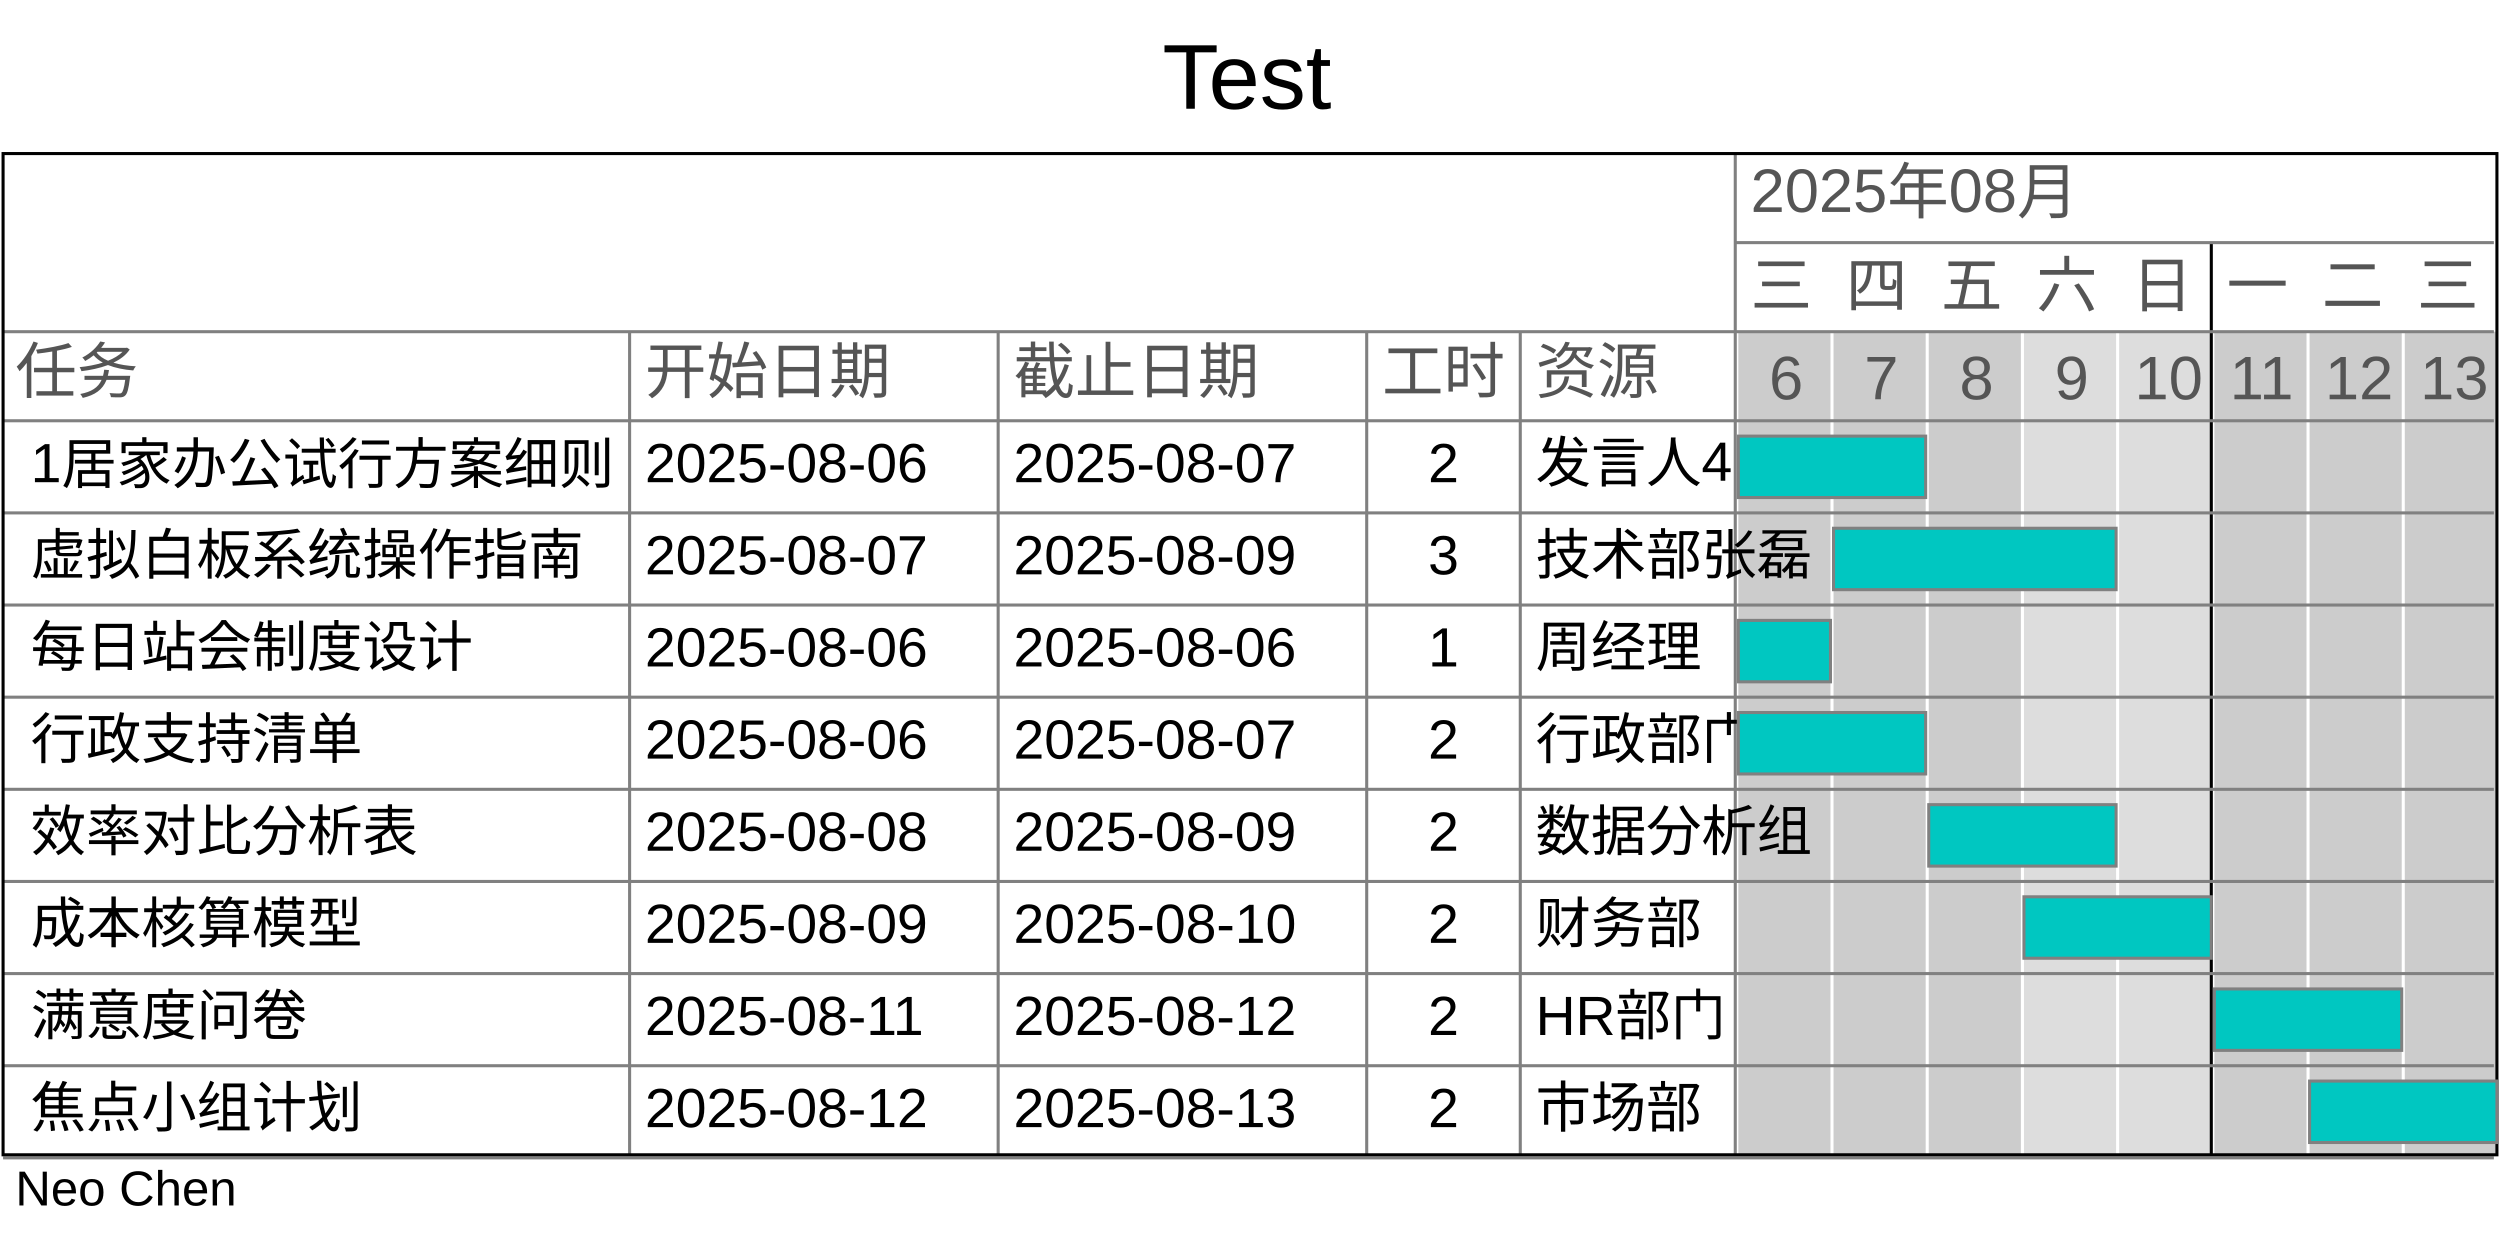
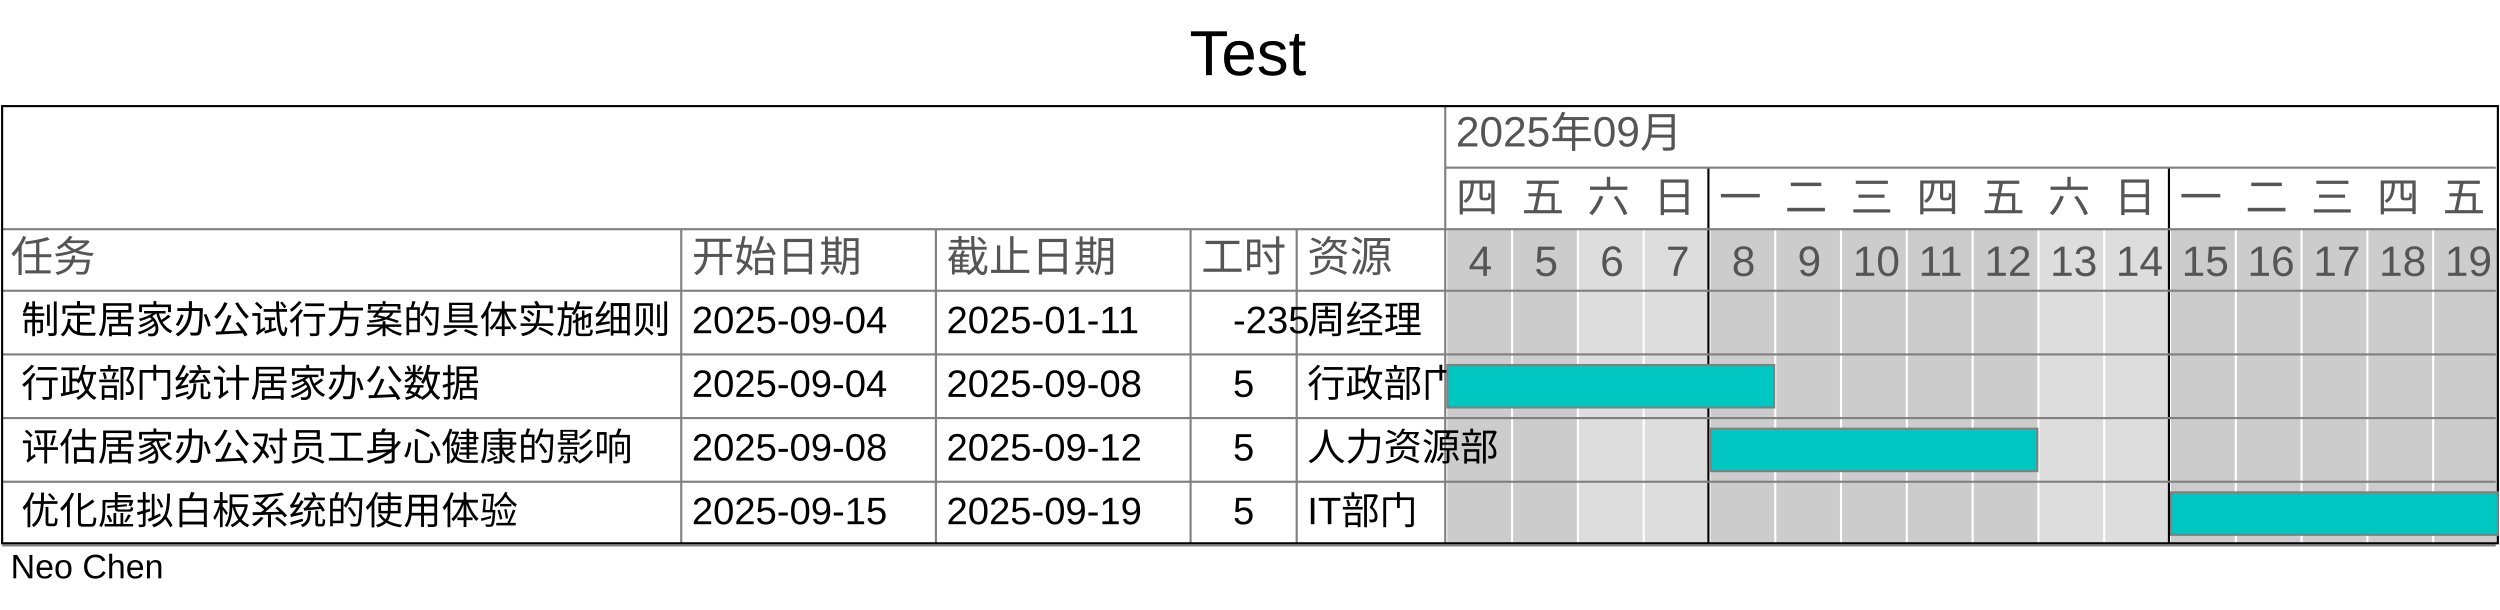
- <svg xmlns="http://www.w3.org/2000/svg" width="814" height="407" viewBox="0 0 814 407">
+ <svg xmlns="http://www.w3.org/2000/svg" width="1178" height="287" viewBox="0 0 1178 287">
  <defs>
</defs>
  <style>
* {
  font-family: 'PingFang SC', 'Microsoft YaHei', 'SimHei', 'Arial', sans-serif, 'SourceHanSansSC-Normal';
  /* font-size: 16px;*/
}
</style>
  <g id="title">
-     <text x="406.0" y="25" font-size="30" text-anchor="middle" font-family="SourceHanSansSC-Normal" dominant-baseline="central">Test</text>
-     <text x="5" y="392.5" font-size="16">Neo Chen</text>
+     <text x="588.0" y="25" font-size="30" text-anchor="middle" font-family="SourceHanSansSC-Normal" dominant-baseline="central">Test</text>
+     <text x="5" y="272.5" font-size="16">Neo Chen</text>
  </g>
  <g id="calendar">
    <g id="table">
      <text x="5" y="128" font-size="20" fill="#555555">任务</text>
-       <path d="M205,108 L205,376" stroke="grey" />
-       <text x="210" y="128" font-size="20" fill="#555555">开始日期</text>
-       <path d="M325,108 L325,376" stroke="grey" />
-       <text x="330" y="128" font-size="20" fill="#555555">截止日期</text>
-       <path d="M445,108 L445,376" stroke="grey" />
-       <text x="450" y="128" font-size="20" fill="#555555">工时</text>
-       <path d="M495,108 L495,376" stroke="grey" />
-       <text x="500" y="128" font-size="20" fill="#555555">资源</text>
+       <path d="M321,108 L321,256" stroke="grey" />
+       <text x="326" y="128" font-size="20" fill="#555555">开始日期</text>
+       <path d="M441,108 L441,256" stroke="grey" />
+       <text x="446" y="128" font-size="20" fill="#555555">截止日期</text>
+       <path d="M561,108 L561,256" stroke="grey" />
+       <text x="566" y="128" font-size="20" fill="#555555">工时</text>
+       <path d="M611,108 L611,256" stroke="grey" />
+       <text x="616" y="128" font-size="20" fill="#555555">资源</text>
    </g>
    <g id="year2025">
-       <g id="month8">
-         <g id="week30" />
-         <g id="week31">
-           <text x="570" y="69" font-size="20" fill="#555555">2025年08月</text>
-           <text x="570" y="100" font-size="20" fill="#555555">三</text>
-           <rect x="566" y="108" width="30" height="268" fill="#cccccc">
+       <g id="month9">
+         <g id="week35">
+           <text x="686" y="69" font-size="20" fill="#555555">2025年09月</text>
+           <text x="686" y="100" font-size="20" fill="#555555">四</text>
+           <rect x="682" y="108" width="30" height="148" fill="#cccccc">
</rect>
-           <text x="576" y="130" font-size="20" fill="#555555">6</text>
-           <text x="601" y="100" font-size="20" fill="#555555">四</text>
-           <rect x="597" y="108" width="30" height="268" fill="#cccccc">
+           <text x="692" y="130" font-size="20" fill="#555555">4</text>
+           <text x="717" y="100" font-size="20" fill="#555555">五</text>
+           <rect x="713" y="108" width="30" height="148" fill="#cccccc">
</rect>
-           <text x="607" y="130" font-size="20" fill="#555555">7</text>
-           <text x="632" y="100" font-size="20" fill="#555555">五</text>
-           <rect x="628" y="108" width="30" height="268" fill="#cccccc">
+           <text x="723" y="130" font-size="20" fill="#555555">5</text>
+           <text x="748" y="100" font-size="20" fill="#555555">六</text>
+           <rect x="744" y="108" width="30" height="148" fill="#dddddd">
</rect>
-           <text x="638" y="130" font-size="20" fill="#555555">8</text>
-           <text x="663" y="100" font-size="20" fill="#555555">六</text>
-           <rect x="659" y="108" width="30" height="268" fill="#dddddd">
+           <text x="754" y="130" font-size="20" fill="#555555">6</text>
+           <text x="779" y="100" font-size="20" fill="#555555">日</text>
+           <rect x="775" y="108" width="30" height="148" fill="#dddddd">
</rect>
-           <text x="669" y="130" font-size="20" fill="#555555">9</text>
-           <text x="694" y="100" font-size="20" fill="#555555">日</text>
-           <rect x="690" y="108" width="30" height="268" fill="#dddddd">
+           <path d="M805,79 L805,256" stroke="black" />
+           <text x="785" y="130" font-size="20" fill="#555555">7</text>
+         </g>
+         <g id="week36">
+           <text x="810" y="100" font-size="20" fill="#555555">一</text>
+           <rect x="806" y="108" width="30" height="148" fill="#cccccc">
</rect>
-           <path d="M720,79 L720,376" stroke="black" />
-           <text x="695" y="130" font-size="20" fill="#555555">10</text>
+           <text x="816" y="130" font-size="20" fill="#555555">8</text>
+           <text x="841" y="100" font-size="20" fill="#555555">二</text>
+           <rect x="837" y="108" width="30" height="148" fill="#cccccc">
+ </rect>
+           <text x="847" y="130" font-size="20" fill="#555555">9</text>
+           <text x="872" y="100" font-size="20" fill="#555555">三</text>
+           <rect x="868" y="108" width="30" height="148" fill="#cccccc">
+ </rect>
+           <text x="873" y="130" font-size="20" fill="#555555">10</text>
+           <text x="903" y="100" font-size="20" fill="#555555">四</text>
+           <rect x="899" y="108" width="30" height="148" fill="#cccccc">
+ </rect>
+           <text x="904" y="130" font-size="20" fill="#555555">11</text>
+           <text x="934" y="100" font-size="20" fill="#555555">五</text>
+           <rect x="930" y="108" width="30" height="148" fill="#cccccc">
+ </rect>
+           <text x="935" y="130" font-size="20" fill="#555555">12</text>
+           <text x="965" y="100" font-size="20" fill="#555555">六</text>
+           <rect x="961" y="108" width="30" height="148" fill="#dddddd">
+ </rect>
+           <text x="966" y="130" font-size="20" fill="#555555">13</text>
+           <text x="996" y="100" font-size="20" fill="#555555">日</text>
+           <rect x="992" y="108" width="30" height="148" fill="#dddddd">
+ </rect>
+           <path d="M1022,79 L1022,256" stroke="black" />
+           <text x="997" y="130" font-size="20" fill="#555555">14</text>
        </g>
-         <g id="week32">
-           <text x="725" y="100" font-size="20" fill="#555555">一</text>
-           <rect x="721" y="108" width="30" height="268" fill="#cccccc">
+         <g id="week37">
+           <text x="1027" y="100" font-size="20" fill="#555555">一</text>
+           <rect x="1023" y="108" width="30" height="148" fill="#cccccc">
</rect>
-           <text x="726" y="130" font-size="20" fill="#555555">11</text>
-           <text x="756" y="100" font-size="20" fill="#555555">二</text>
-           <rect x="752" y="108" width="30" height="268" fill="#cccccc">
+           <text x="1028" y="130" font-size="20" fill="#555555">15</text>
+           <text x="1058" y="100" font-size="20" fill="#555555">二</text>
+           <rect x="1054" y="108" width="30" height="148" fill="#cccccc">
</rect>
-           <text x="757" y="130" font-size="20" fill="#555555">12</text>
-           <text x="787" y="100" font-size="20" fill="#555555">三</text>
-           <rect x="783" y="108" width="30" height="268" fill="#cccccc">
+           <text x="1059" y="130" font-size="20" fill="#555555">16</text>
+           <text x="1089" y="100" font-size="20" fill="#555555">三</text>
+           <rect x="1085" y="108" width="30" height="148" fill="#cccccc">
</rect>
-           <text x="788" y="130" font-size="20" fill="#555555">13</text>
+           <text x="1090" y="130" font-size="20" fill="#555555">17</text>
+           <text x="1120" y="100" font-size="20" fill="#555555">四</text>
+           <rect x="1116" y="108" width="30" height="148" fill="#cccccc">
+ </rect>
+           <text x="1121" y="130" font-size="20" fill="#555555">18</text>
+           <text x="1151" y="100" font-size="20" fill="#555555">五</text>
+           <rect x="1147" y="108" width="30" height="148" fill="#cccccc">
+ </rect>
+           <text x="1152" y="130" font-size="20" fill="#555555">19</text>
        </g>
      </g>
    </g>
-     <path d="M565,79 L812,79" stroke="grey" />
-     <path d="M1,108 L812,108" stroke="grey" />
-     <path d="M1,137 L812,137" stroke="grey" />
-     <path d="M565,50 L565,376" stroke="grey" />
-     <path d="M1,167 L812,167" stroke="grey" />
-     <path d="M1,197 L812,197" stroke="grey" />
-     <path d="M1,227 L812,227" stroke="grey" />
-     <path d="M1,257 L812,257" stroke="grey" />
-     <path d="M1,287 L812,287" stroke="grey" />
-     <path d="M1,317 L812,317" stroke="grey" />
-     <path d="M1,347 L812,347" stroke="grey" />
-     <path d="M1,377 L812,377" stroke="grey" />
-     <rect x="1" y="50" width="812" height="326" fill="none" stroke="black" />
+     <path d="M681,79 L1176,79" stroke="grey" />
+     <path d="M1,108 L1176,108" stroke="grey" />
+     <path d="M1,137 L1176,137" stroke="grey" />
+     <path d="M681,50 L681,256" stroke="grey" />
+     <path d="M1,167 L1176,167" stroke="grey" />
+     <path d="M1,197 L1176,197" stroke="grey" />
+     <path d="M1,227 L1176,227" stroke="grey" />
+     <path d="M1,257 L1176,257" stroke="grey" />
+     <rect x="1" y="50" width="1176" height="206" fill="none" stroke="black" />
  </g>
  <g id="tasks">
    <g id="task">
      <g id="text">
-         <text x="10" y="157" font-size="18" text-anchor="start">1居家办公试行方案细则</text>
-         <text x="210" y="157" font-size="18" text-anchor="start">2025-08-06</text>
-         <text x="330" y="157" font-size="18" text-anchor="start">2025-08-07</text>
-         <text x="465" y="157" font-size="18" text-anchor="start">2</text>
-         <text x="500" y="157" font-size="18" text-anchor="start">发言人4</text>
+         <text x="10" y="157" font-size="18" text-anchor="start">制定居家办公试行方案的具体实施细则</text>
+         <text x="326" y="157" font-size="18" text-anchor="start">2025-09-04</text>
+         <text x="446" y="157" font-size="18" text-anchor="start">2025-01-11</text>
+         <text x="581" y="157" font-size="18" text-anchor="start">-235</text>
+         <text x="616" y="157" font-size="18" text-anchor="start">周经理</text>
      </g>
      <g id="item">
-         <rect x="566" y="142" width="61" height="20" fill="#00C7C1" stroke="grey">
+         <rect x="682" y="142" width="-7286" height="20" fill="#00C7C1" stroke="grey">
</rect>
      </g>
    </g>
    <g id="task">
      <g id="text">
-         <text x="10" y="187" font-size="18" text-anchor="start">虚拟白板系统操作指南</text>
-         <text x="210" y="187" font-size="18" text-anchor="start">2025-08-07</text>
-         <text x="330" y="187" font-size="18" text-anchor="start">2025-08-09</text>
-         <text x="465" y="187" font-size="18" text-anchor="start">3</text>
-         <text x="500" y="187" font-size="18" text-anchor="start">技术部张磊</text>
+         <text x="10" y="187" font-size="18" text-anchor="start">行政部门统计居家办公数据</text>
+         <text x="326" y="187" font-size="18" text-anchor="start">2025-09-04</text>
+         <text x="446" y="187" font-size="18" text-anchor="start">2025-09-08</text>
+         <text x="581" y="187" font-size="18" text-anchor="start">5</text>
+         <text x="616" y="187" font-size="18" text-anchor="start">行政部门</text>
      </g>
      <g id="item">
-         <rect x="597" y="172" width="92" height="20" fill="#00C7C1" stroke="grey">
+         <rect x="682" y="172" width="154" height="20" fill="#00C7C1" stroke="grey">
</rect>
      </g>
    </g>
    <g id="task">
      <g id="text">
-         <text x="10" y="217" font-size="18" text-anchor="start">每日站会制度设计</text>
-         <text x="210" y="217" font-size="18" text-anchor="start">2025-08-06</text>
-         <text x="330" y="217" font-size="18" text-anchor="start">2025-08-06</text>
-         <text x="465" y="217" font-size="18" text-anchor="start">1</text>
-         <text x="500" y="217" font-size="18" text-anchor="start">周经理</text>
+         <text x="10" y="217" font-size="18" text-anchor="start">评估居家办公对员工身心健康的影响</text>
+         <text x="326" y="217" font-size="18" text-anchor="start">2025-09-08</text>
+         <text x="446" y="217" font-size="18" text-anchor="start">2025-09-12</text>
+         <text x="581" y="217" font-size="18" text-anchor="start">5</text>
+         <text x="616" y="217" font-size="18" text-anchor="start">人力资源部</text>
      </g>
      <g id="item">
-         <rect x="566" y="202" width="30" height="20" fill="#00C7C1" stroke="grey">
+         <rect x="806" y="202" width="154" height="20" fill="#00C7C1" stroke="grey">
</rect>
      </g>
    </g>
    <g id="task">
      <g id="text">
-         <text x="10" y="247" font-size="18" text-anchor="start">行政支持清单</text>
-         <text x="210" y="247" font-size="18" text-anchor="start">2025-08-06</text>
-         <text x="330" y="247" font-size="18" text-anchor="start">2025-08-07</text>
-         <text x="465" y="247" font-size="18" text-anchor="start">2</text>
-         <text x="500" y="247" font-size="18" text-anchor="start">行政部门</text>
+         <text x="10" y="247" font-size="18" text-anchor="start">优化虚拟白板系统的使用体验</text>
+         <text x="326" y="247" font-size="18" text-anchor="start">2025-09-15</text>
+         <text x="446" y="247" font-size="18" text-anchor="start">2025-09-19</text>
+         <text x="581" y="247" font-size="18" text-anchor="start">5</text>
+         <text x="616" y="247" font-size="18" text-anchor="start">IT部门</text>
      </g>
      <g id="item">
-         <rect x="566" y="232" width="61" height="20" fill="#00C7C1" stroke="grey">
- </rect>
-       </g>
-     </g>
-     <g id="task">
-       <g id="text">
-         <text x="10" y="277" font-size="18" text-anchor="start">效率对比分析表</text>
-         <text x="210" y="277" font-size="18" text-anchor="start">2025-08-08</text>
-         <text x="330" y="277" font-size="18" text-anchor="start">2025-08-09</text>
-         <text x="465" y="277" font-size="18" text-anchor="start">2</text>
-         <text x="500" y="277" font-size="18" text-anchor="start">数据分析组</text>
-       </g>
-       <g id="item">
-         <rect x="628" y="262" width="61" height="20" fill="#00C7C1" stroke="grey">
- </rect>
-       </g>
-     </g>
-     <g id="task">
-       <g id="text">
-         <text x="10" y="307" font-size="18" text-anchor="start">成本核算模型</text>
-         <text x="210" y="307" font-size="18" text-anchor="start">2025-08-09</text>
-         <text x="330" y="307" font-size="18" text-anchor="start">2025-08-10</text>
-         <text x="465" y="307" font-size="18" text-anchor="start">2</text>
-         <text x="500" y="307" font-size="18" text-anchor="start">财务部</text>
-       </g>
-       <g id="item">
-         <rect x="659" y="292" width="61" height="20" fill="#00C7C1" stroke="grey">
- </rect>
-       </g>
-     </g>
-     <g id="task">
-       <g id="text">
-         <text x="10" y="337" font-size="18" text-anchor="start">满意度问卷</text>
-         <text x="210" y="337" font-size="18" text-anchor="start">2025-08-11</text>
-         <text x="330" y="337" font-size="18" text-anchor="start">2025-08-12</text>
-         <text x="465" y="337" font-size="18" text-anchor="start">2</text>
-         <text x="500" y="337" font-size="18" text-anchor="start">HR部门</text>
-       </g>
-       <g id="item">
-         <rect x="721" y="322" width="61" height="20" fill="#00C7C1" stroke="grey">
- </rect>
-       </g>
-     </g>
-     <g id="task">
-       <g id="text">
-         <text x="10" y="367" font-size="18" text-anchor="start">焦点小组计划</text>
-         <text x="210" y="367" font-size="18" text-anchor="start">2025-08-12</text>
-         <text x="330" y="367" font-size="18" text-anchor="start">2025-08-13</text>
-         <text x="465" y="367" font-size="18" text-anchor="start">2</text>
-         <text x="500" y="367" font-size="18" text-anchor="start">市场部</text>
-       </g>
-       <g id="item">
-         <rect x="752" y="352" width="61" height="20" fill="#00C7C1" stroke="grey">
+         <rect x="1023" y="232" width="154" height="20" fill="#00C7C1" stroke="grey">
</rect>
      </g>
    </g>
  </g>
  <g id="handover" />
</svg>
